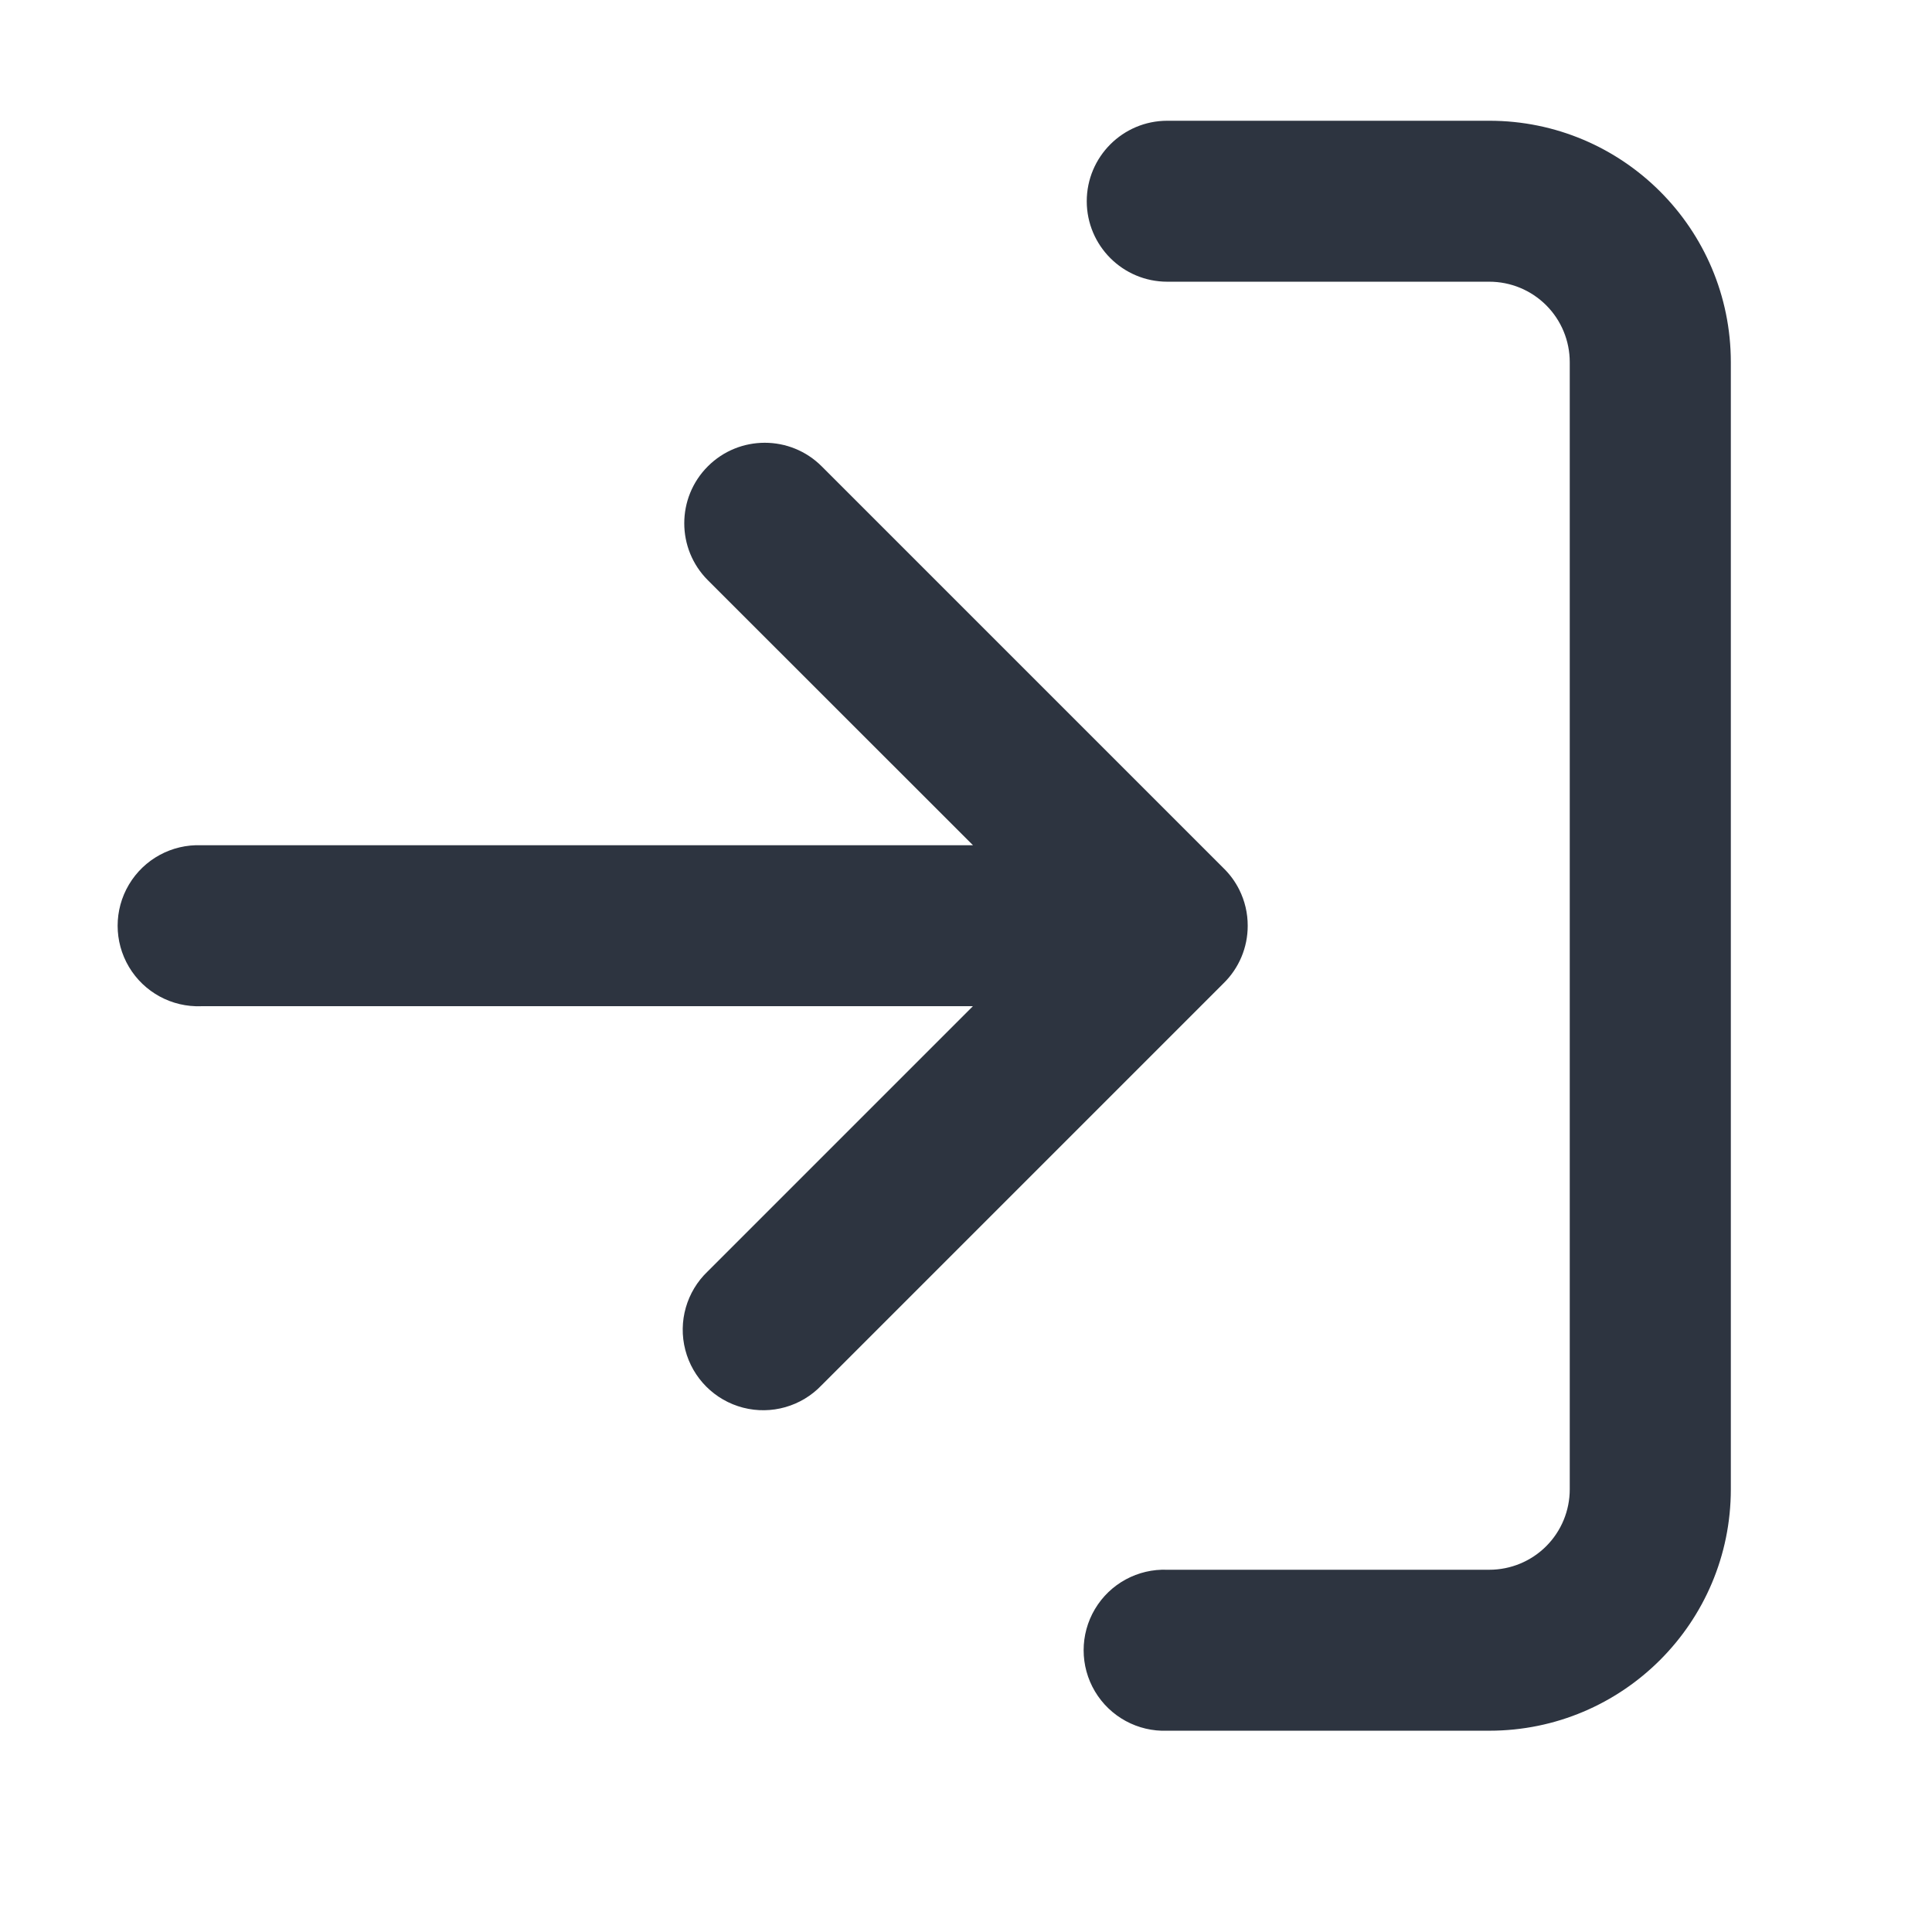
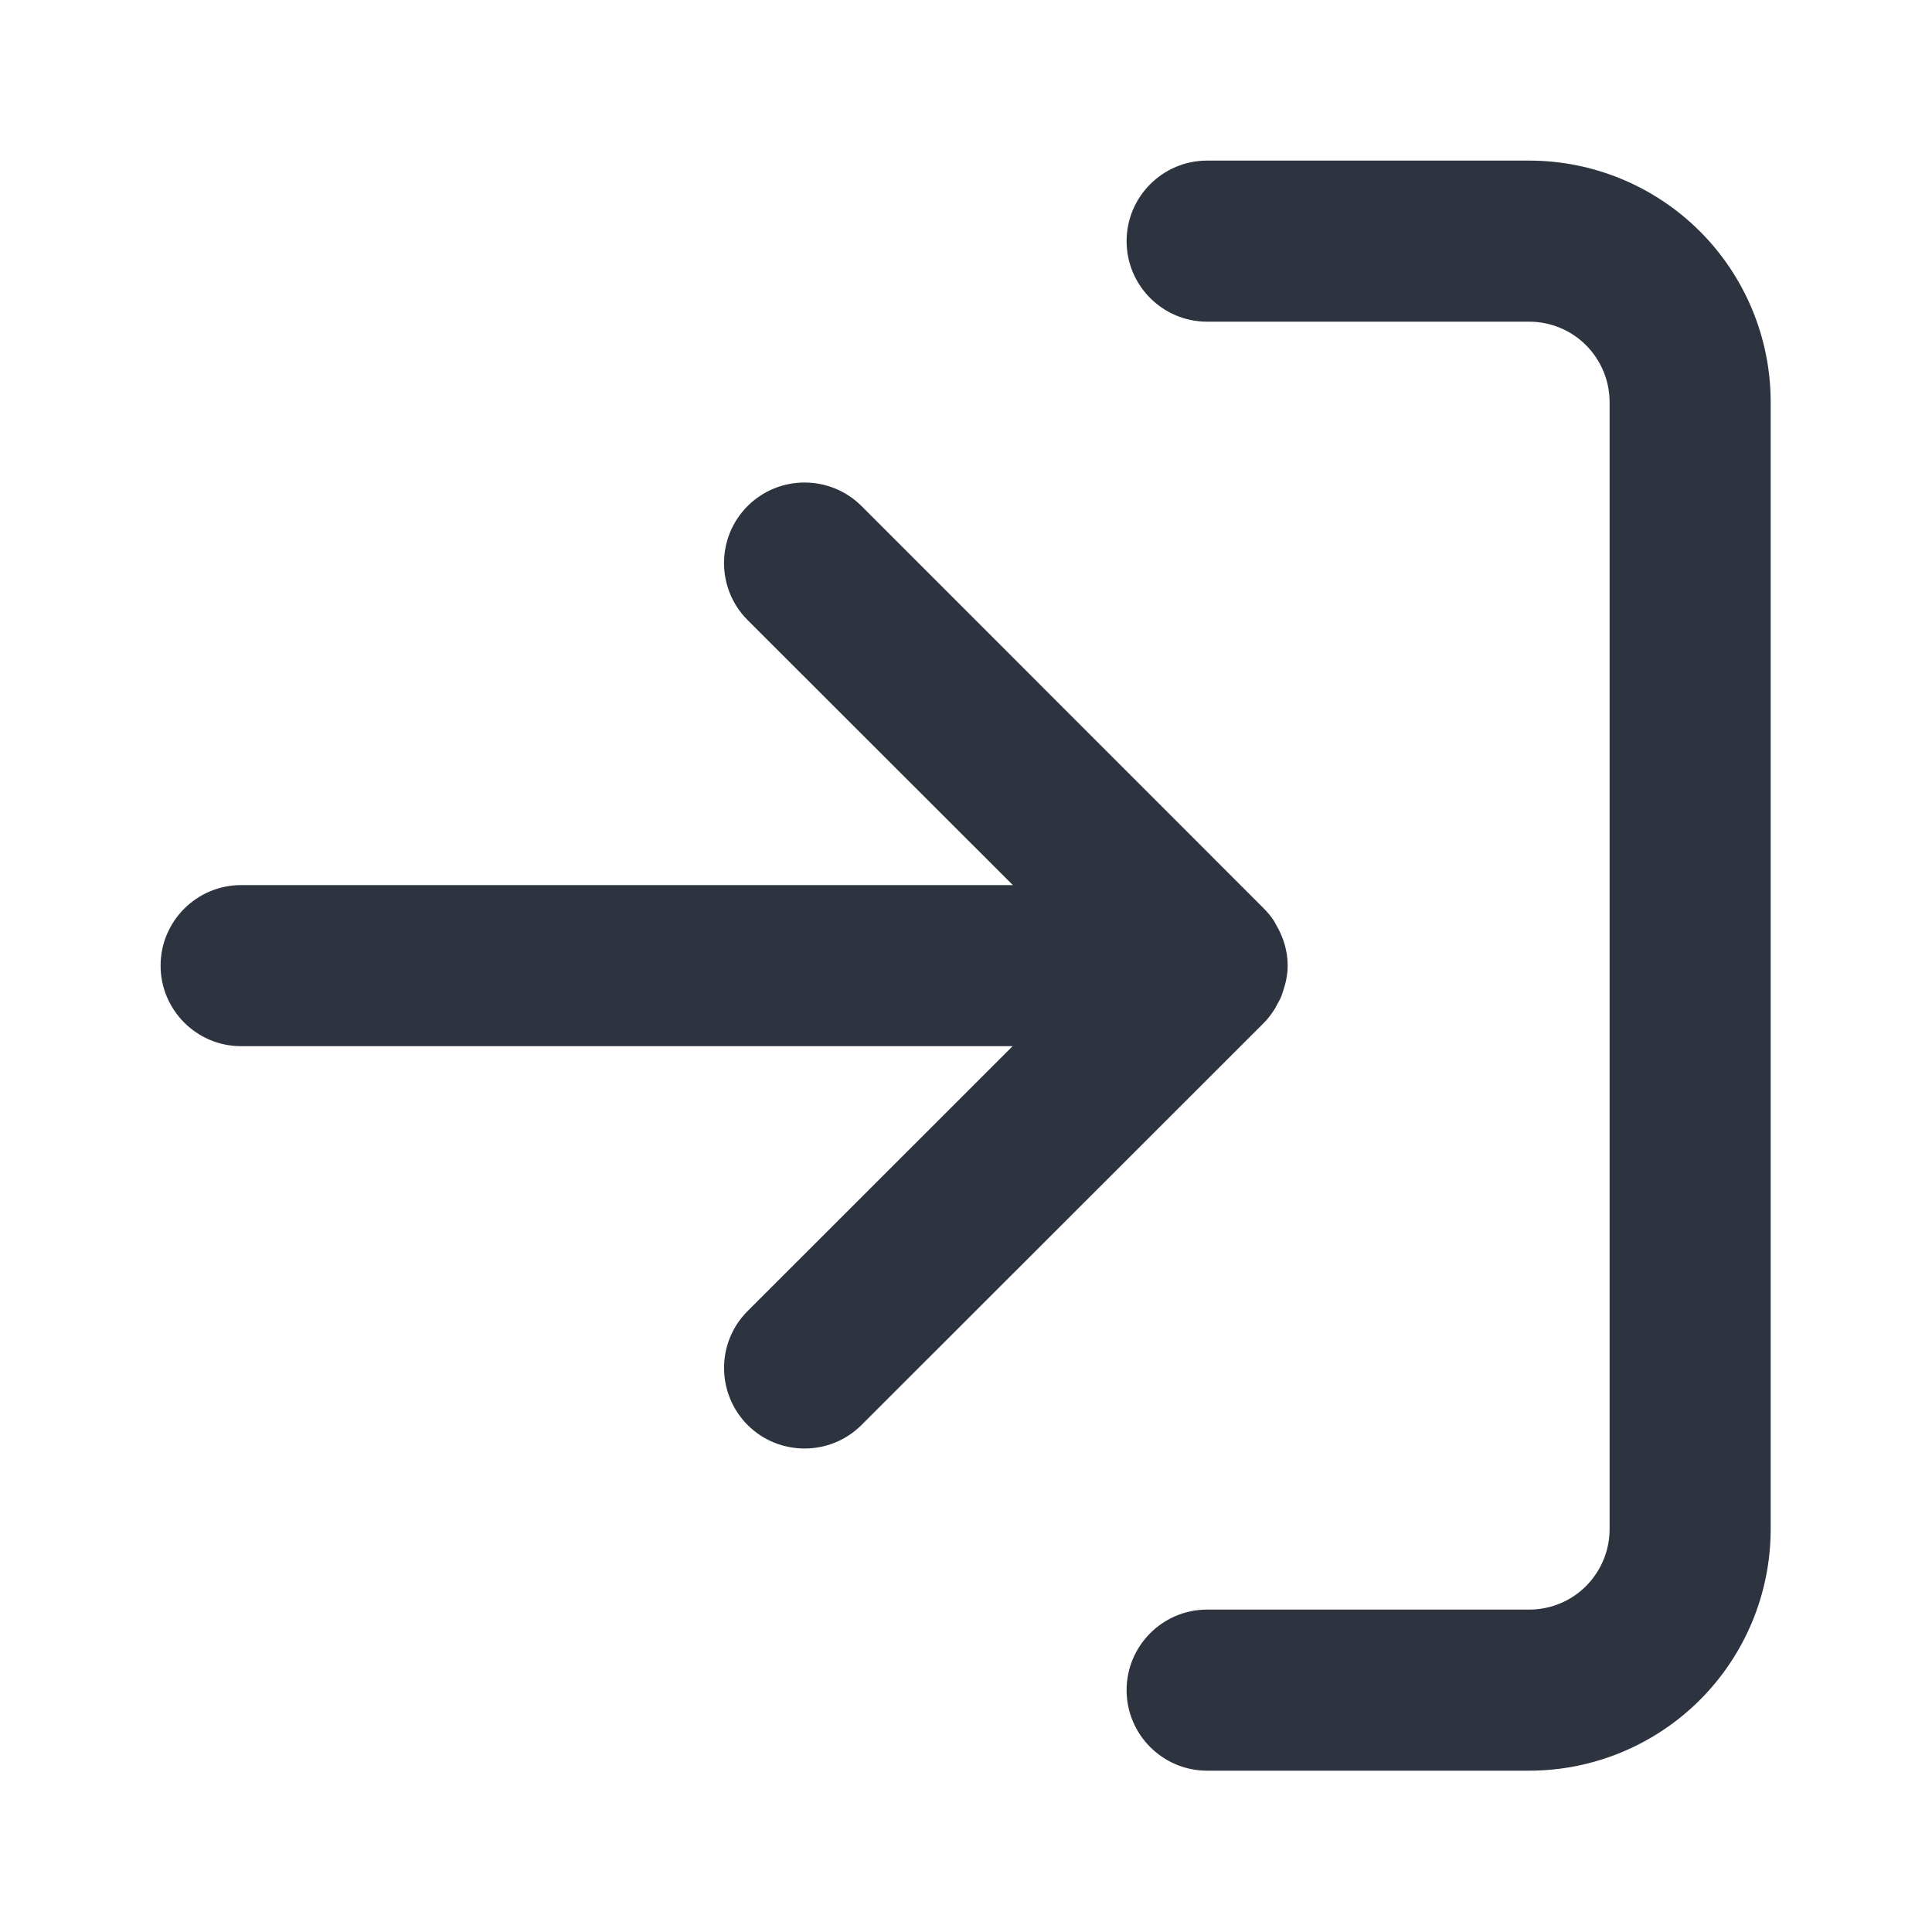
- <svg xmlns="http://www.w3.org/2000/svg" width="16" height="16" fill="none" viewBox="0 0 16 16">
-   <path fill="#2D3440" fill-rule="evenodd" d="M9 1.667A.667.667 0 0 1 9.667 1h2.667a2 2 0 0 1 2 2v9.333a2 2 0 0 1-2 2H9.667a.667.667 0 1 1 0-1.333h2.667a.666.666 0 0 0 .471-.195.666.666 0 0 0 .195-.471V3a.666.666 0 0 0-.667-.667H9.667A.667.667 0 0 1 9 1.667ZM5.862 3.862a.667.667 0 0 1 .943 0l3.329 3.329a.662.662 0 0 1 .129.177.664.664 0 0 1 .07.299.664.664 0 0 1-.2.476l-3.329 3.329a.667.667 0 1 1-.943-.943L8.057 8.333H1.667a.667.667 0 1 1 0-1.333h6.391L5.862 4.805a.667.667 0 0 1 0-.943Z" clip-rule="evenodd" />
+ <svg xmlns="http://www.w3.org/2000/svg" width="16" height="16" viewBox="0 0 16 16" fill="none">
+   <path d="M12.664 1.33C13.194 1.33 13.703 1.541 14.078 1.916C14.453 2.291 14.664 2.8 14.664 3.33V12.664C14.664 13.194 14.453 13.703 14.078 14.078C13.703 14.453 13.194 14.664 12.664 14.664H9.997C9.629 14.664 9.33 14.365 9.33 13.997C9.33 13.629 9.629 13.33 9.997 13.33H12.664C12.841 13.33 13.01 13.26 13.135 13.135C13.259 13.01 13.33 12.841 13.33 12.664V3.33C13.33 3.153 13.259 2.984 13.135 2.859C13.01 2.734 12.841 2.664 12.664 2.664H9.997C9.629 2.664 9.33 2.365 9.33 1.997C9.33 1.629 9.629 1.33 9.997 1.33H12.664ZM6.191 4.191C6.452 3.931 6.874 3.931 7.135 4.191L10.463 7.52C10.496 7.553 10.525 7.588 10.551 7.627C10.558 7.638 10.563 7.651 10.57 7.662C10.628 7.761 10.664 7.874 10.664 7.997C10.664 8.072 10.648 8.143 10.625 8.211C10.62 8.224 10.617 8.237 10.612 8.25C10.602 8.275 10.588 8.299 10.575 8.322C10.567 8.337 10.56 8.351 10.551 8.365C10.526 8.402 10.5 8.438 10.469 8.469L7.135 11.801C6.874 12.061 6.452 12.061 6.191 11.801C5.932 11.54 5.931 11.118 6.191 10.858L8.386 8.664H1.997C1.629 8.664 1.33 8.365 1.33 7.997C1.33 7.629 1.629 7.33 1.997 7.33H8.388L6.191 5.135C5.931 4.874 5.931 4.452 6.191 4.191Z" fill="#2D3440" />
</svg>
